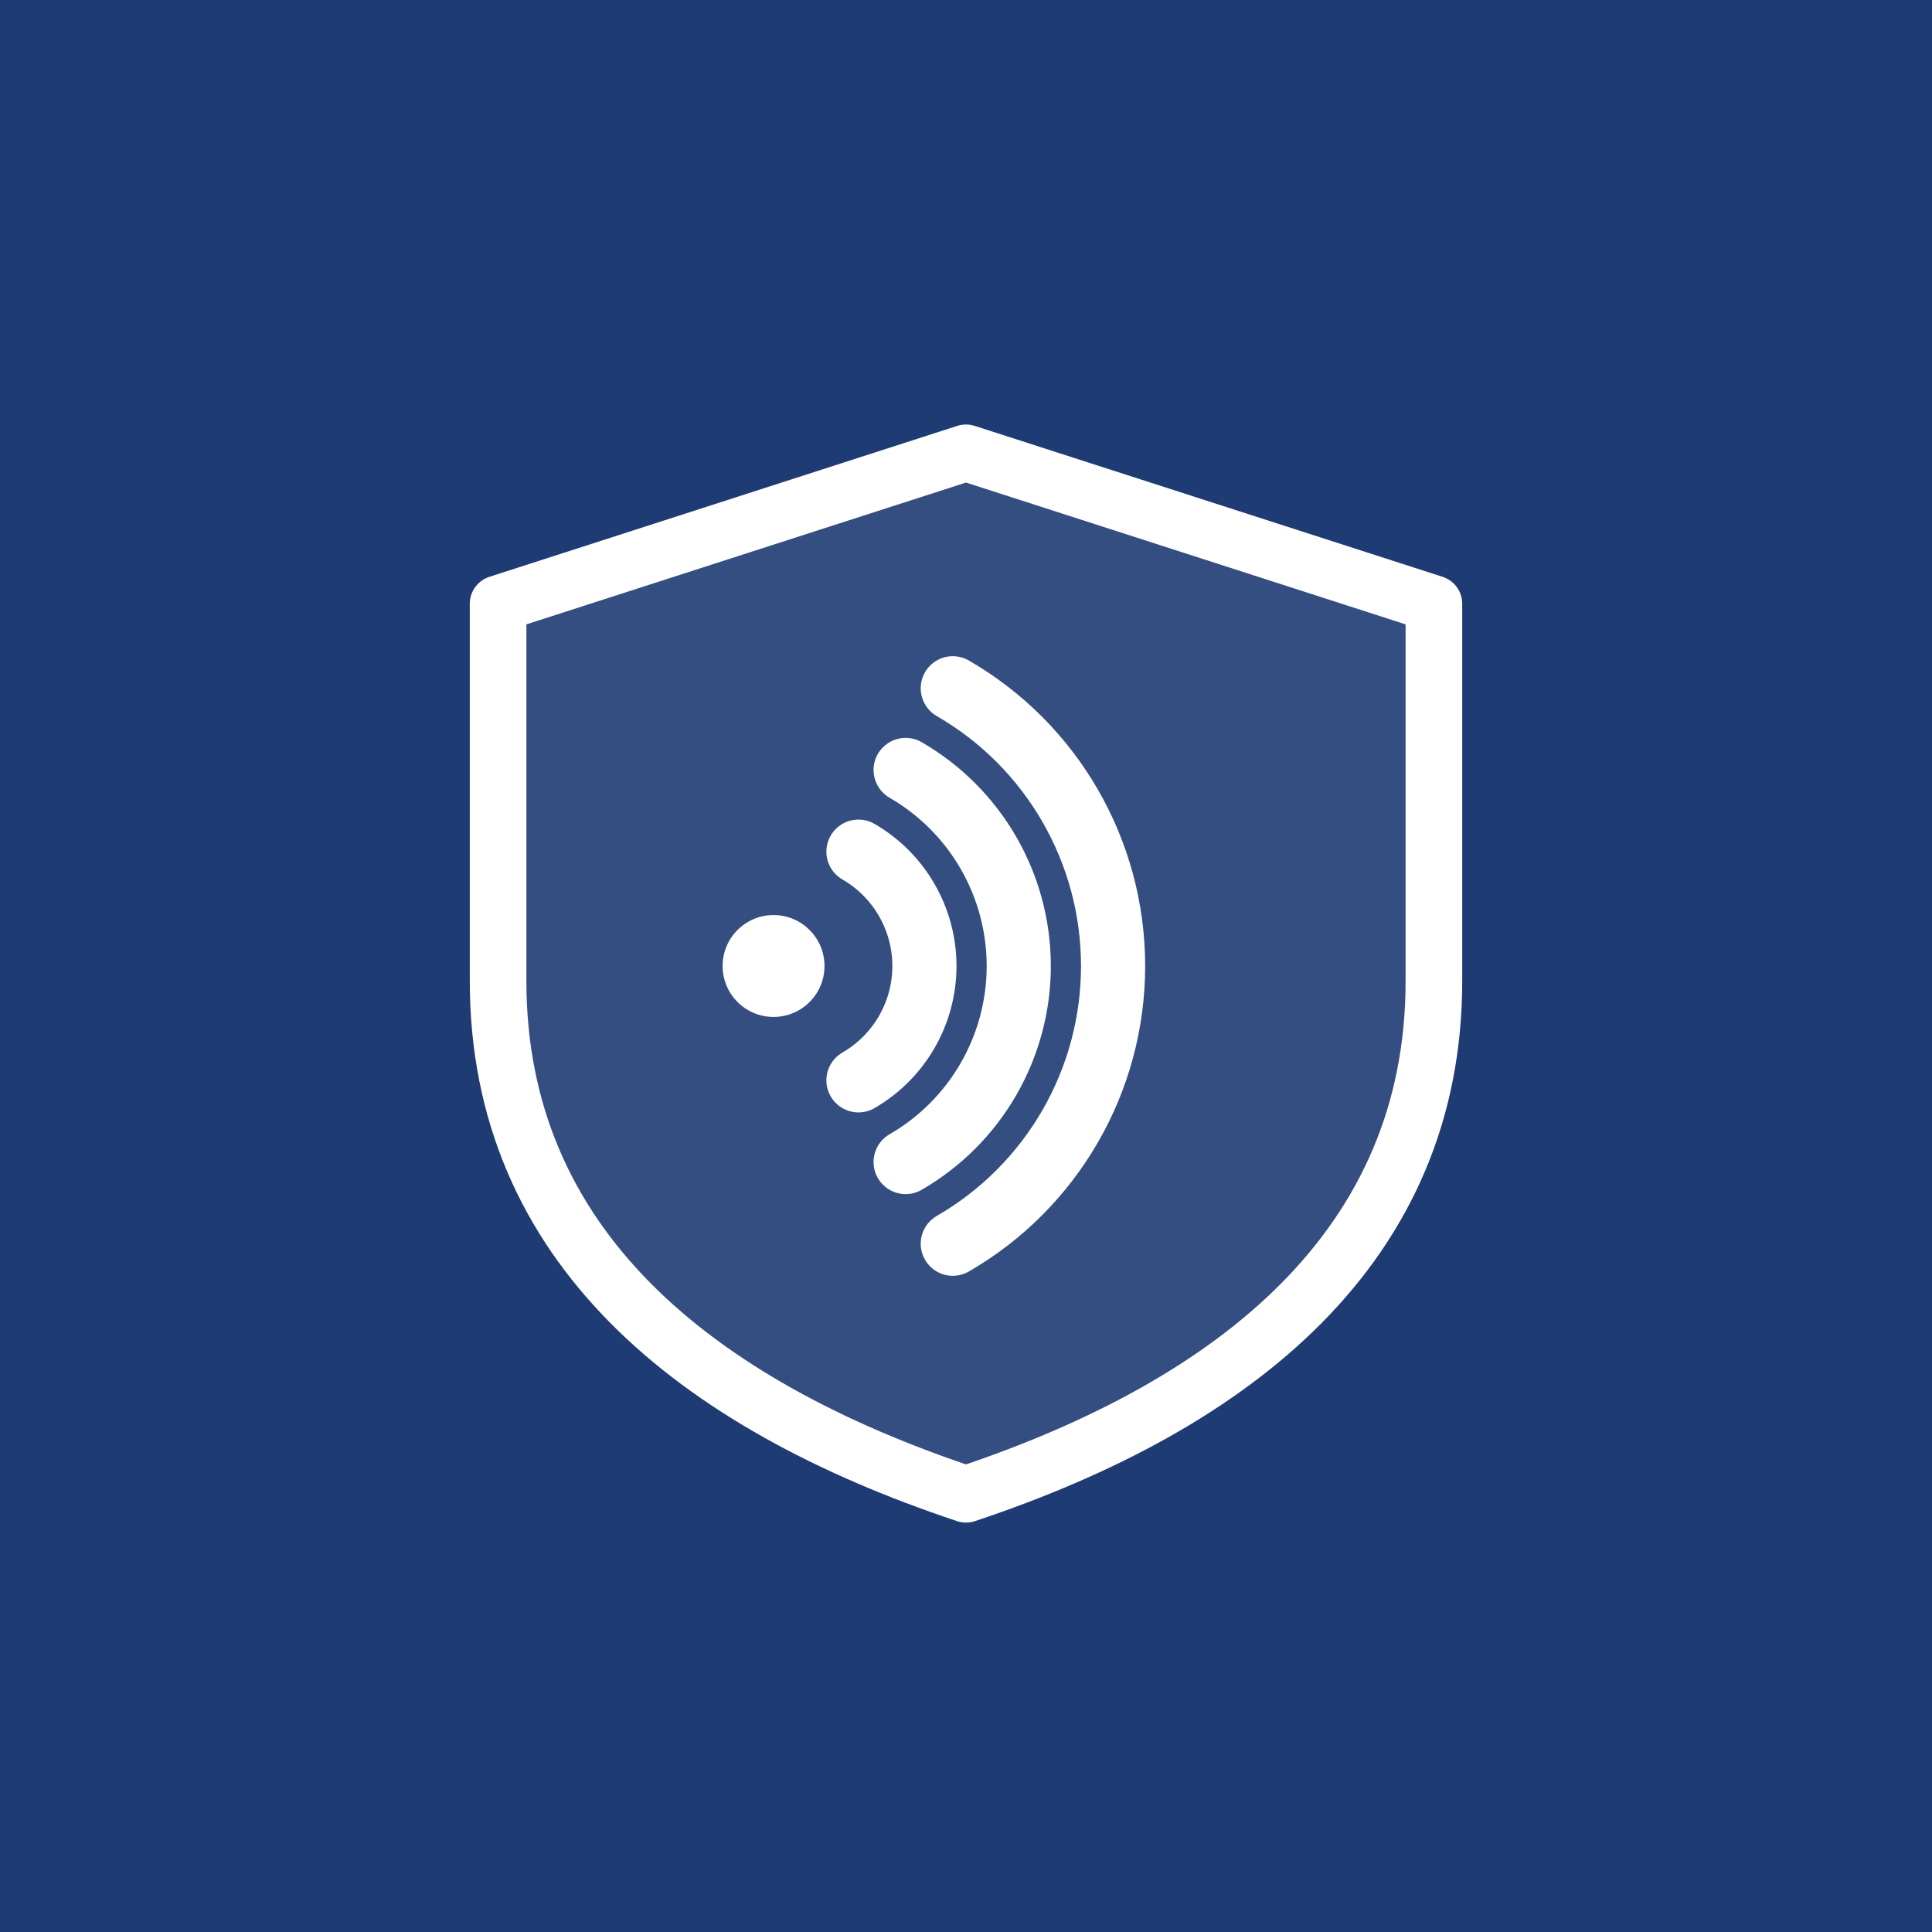
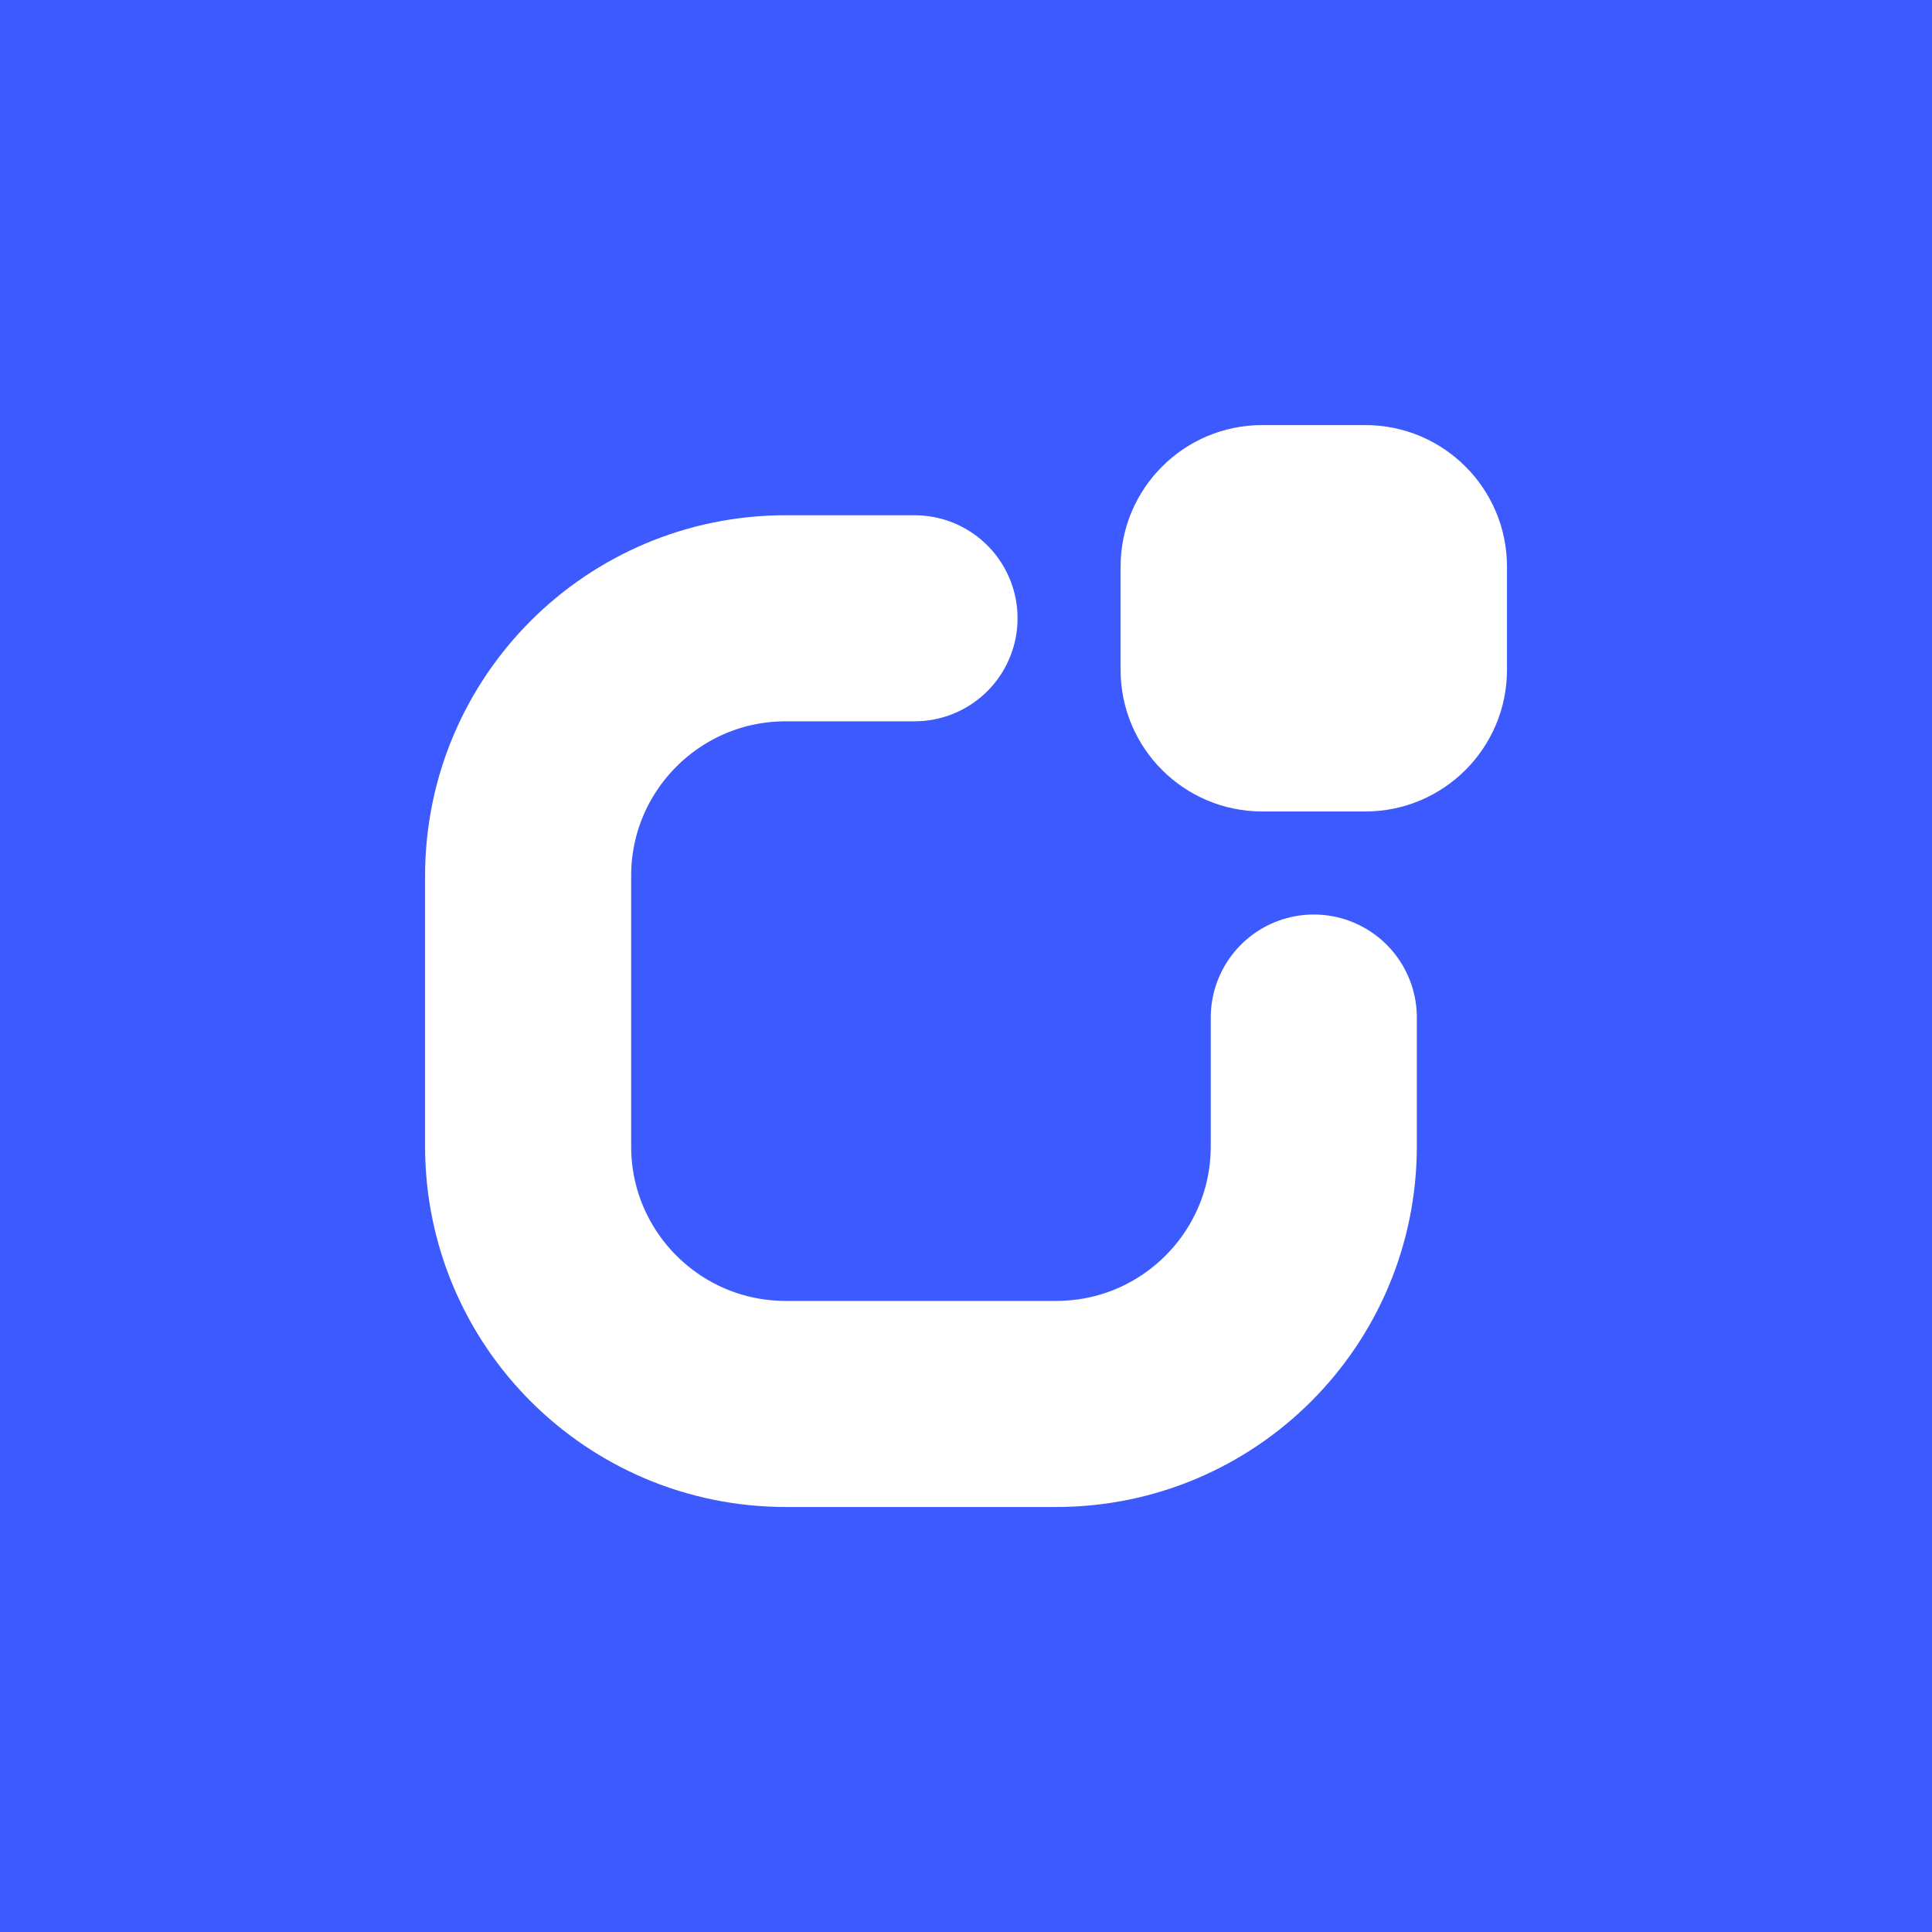
- <svg xmlns="http://www.w3.org/2000/svg" width="1024" height="1024" viewBox="0 0 1024 1024" role="img" aria-label="SentryCore">
-   <rect width="1024" height="1024" fill="#1f3b73" />
-   <g fill="none" stroke="#ffffff" stroke-linecap="round" stroke-linejoin="round">
-     <path d="M512 240 L760 320 L760 520 C760 660 656 744 512 792 C368 744 264 660 264 520 L264 320 Z" fill="#ffffff" fill-opacity="0.10" stroke-width="30" />
-     <path d="M455 451.4 A70 70 0 0 1 455 572.6" stroke-width="34" />
-     <path d="M480 408.1 A120 120 0 0 1 480 615.9" stroke-width="34" />
-     <path d="M505 364.8 A170 170 0 0 1 505 659.2" stroke-width="34" />
+ <svg xmlns="http://www.w3.org/2000/svg" width="1024" height="1024" viewBox="0 0 1024 1024" fill="none" role="img" aria-label="SentryCore">
+   <rect width="1024" height="1024" fill="#3D5AFE" />
+   <g fill="none" transform="translate(225.3 225.3) scale(3.4133)">
+     <path d="M 138 92 L 138 112 A 40 40 0 0 1 98 152 L 56 152 A 40 40 0 0 1 16 112 L 16 70 A 40 40 0 0 1 56 30 L 76 30" stroke="#FFFFFF" stroke-width="32.0" stroke-linecap="round" />
+     <rect x="108" y="0" width="60" height="60" rx="22" fill="#FFFFFF" />
  </g>
-   <circle cx="410" cy="512" r="27" fill="#ffffff" />
</svg>
